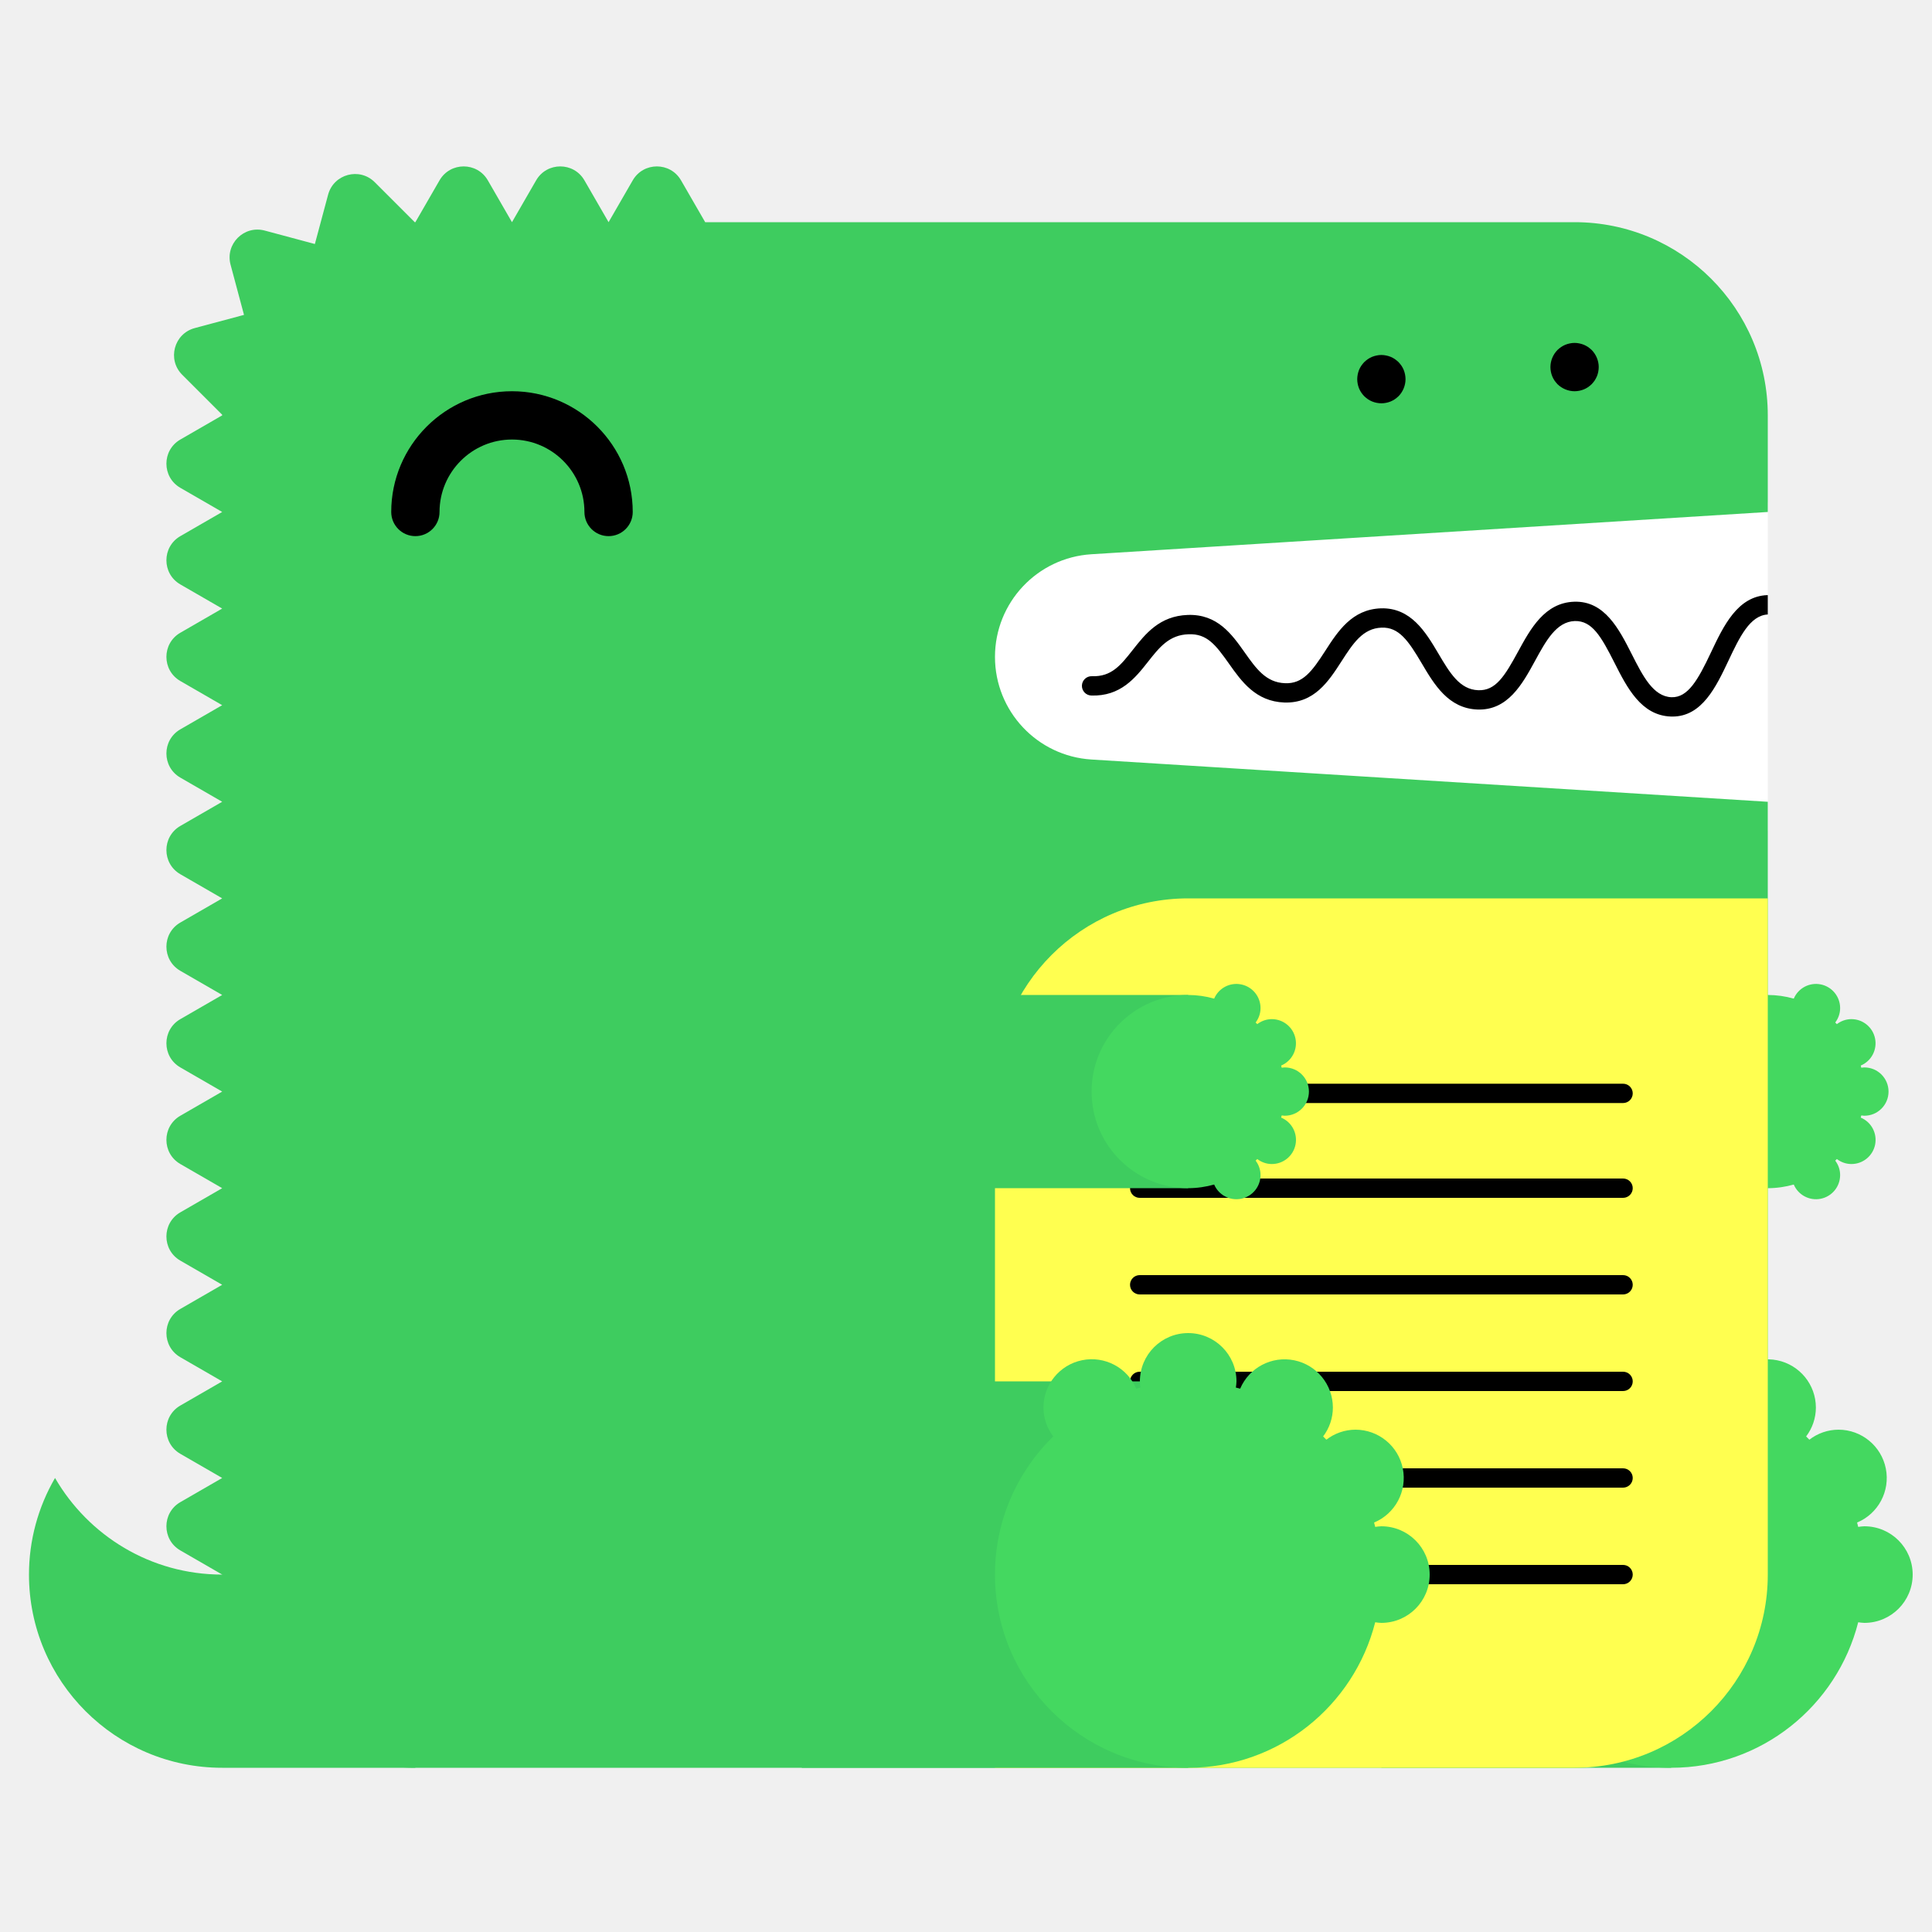
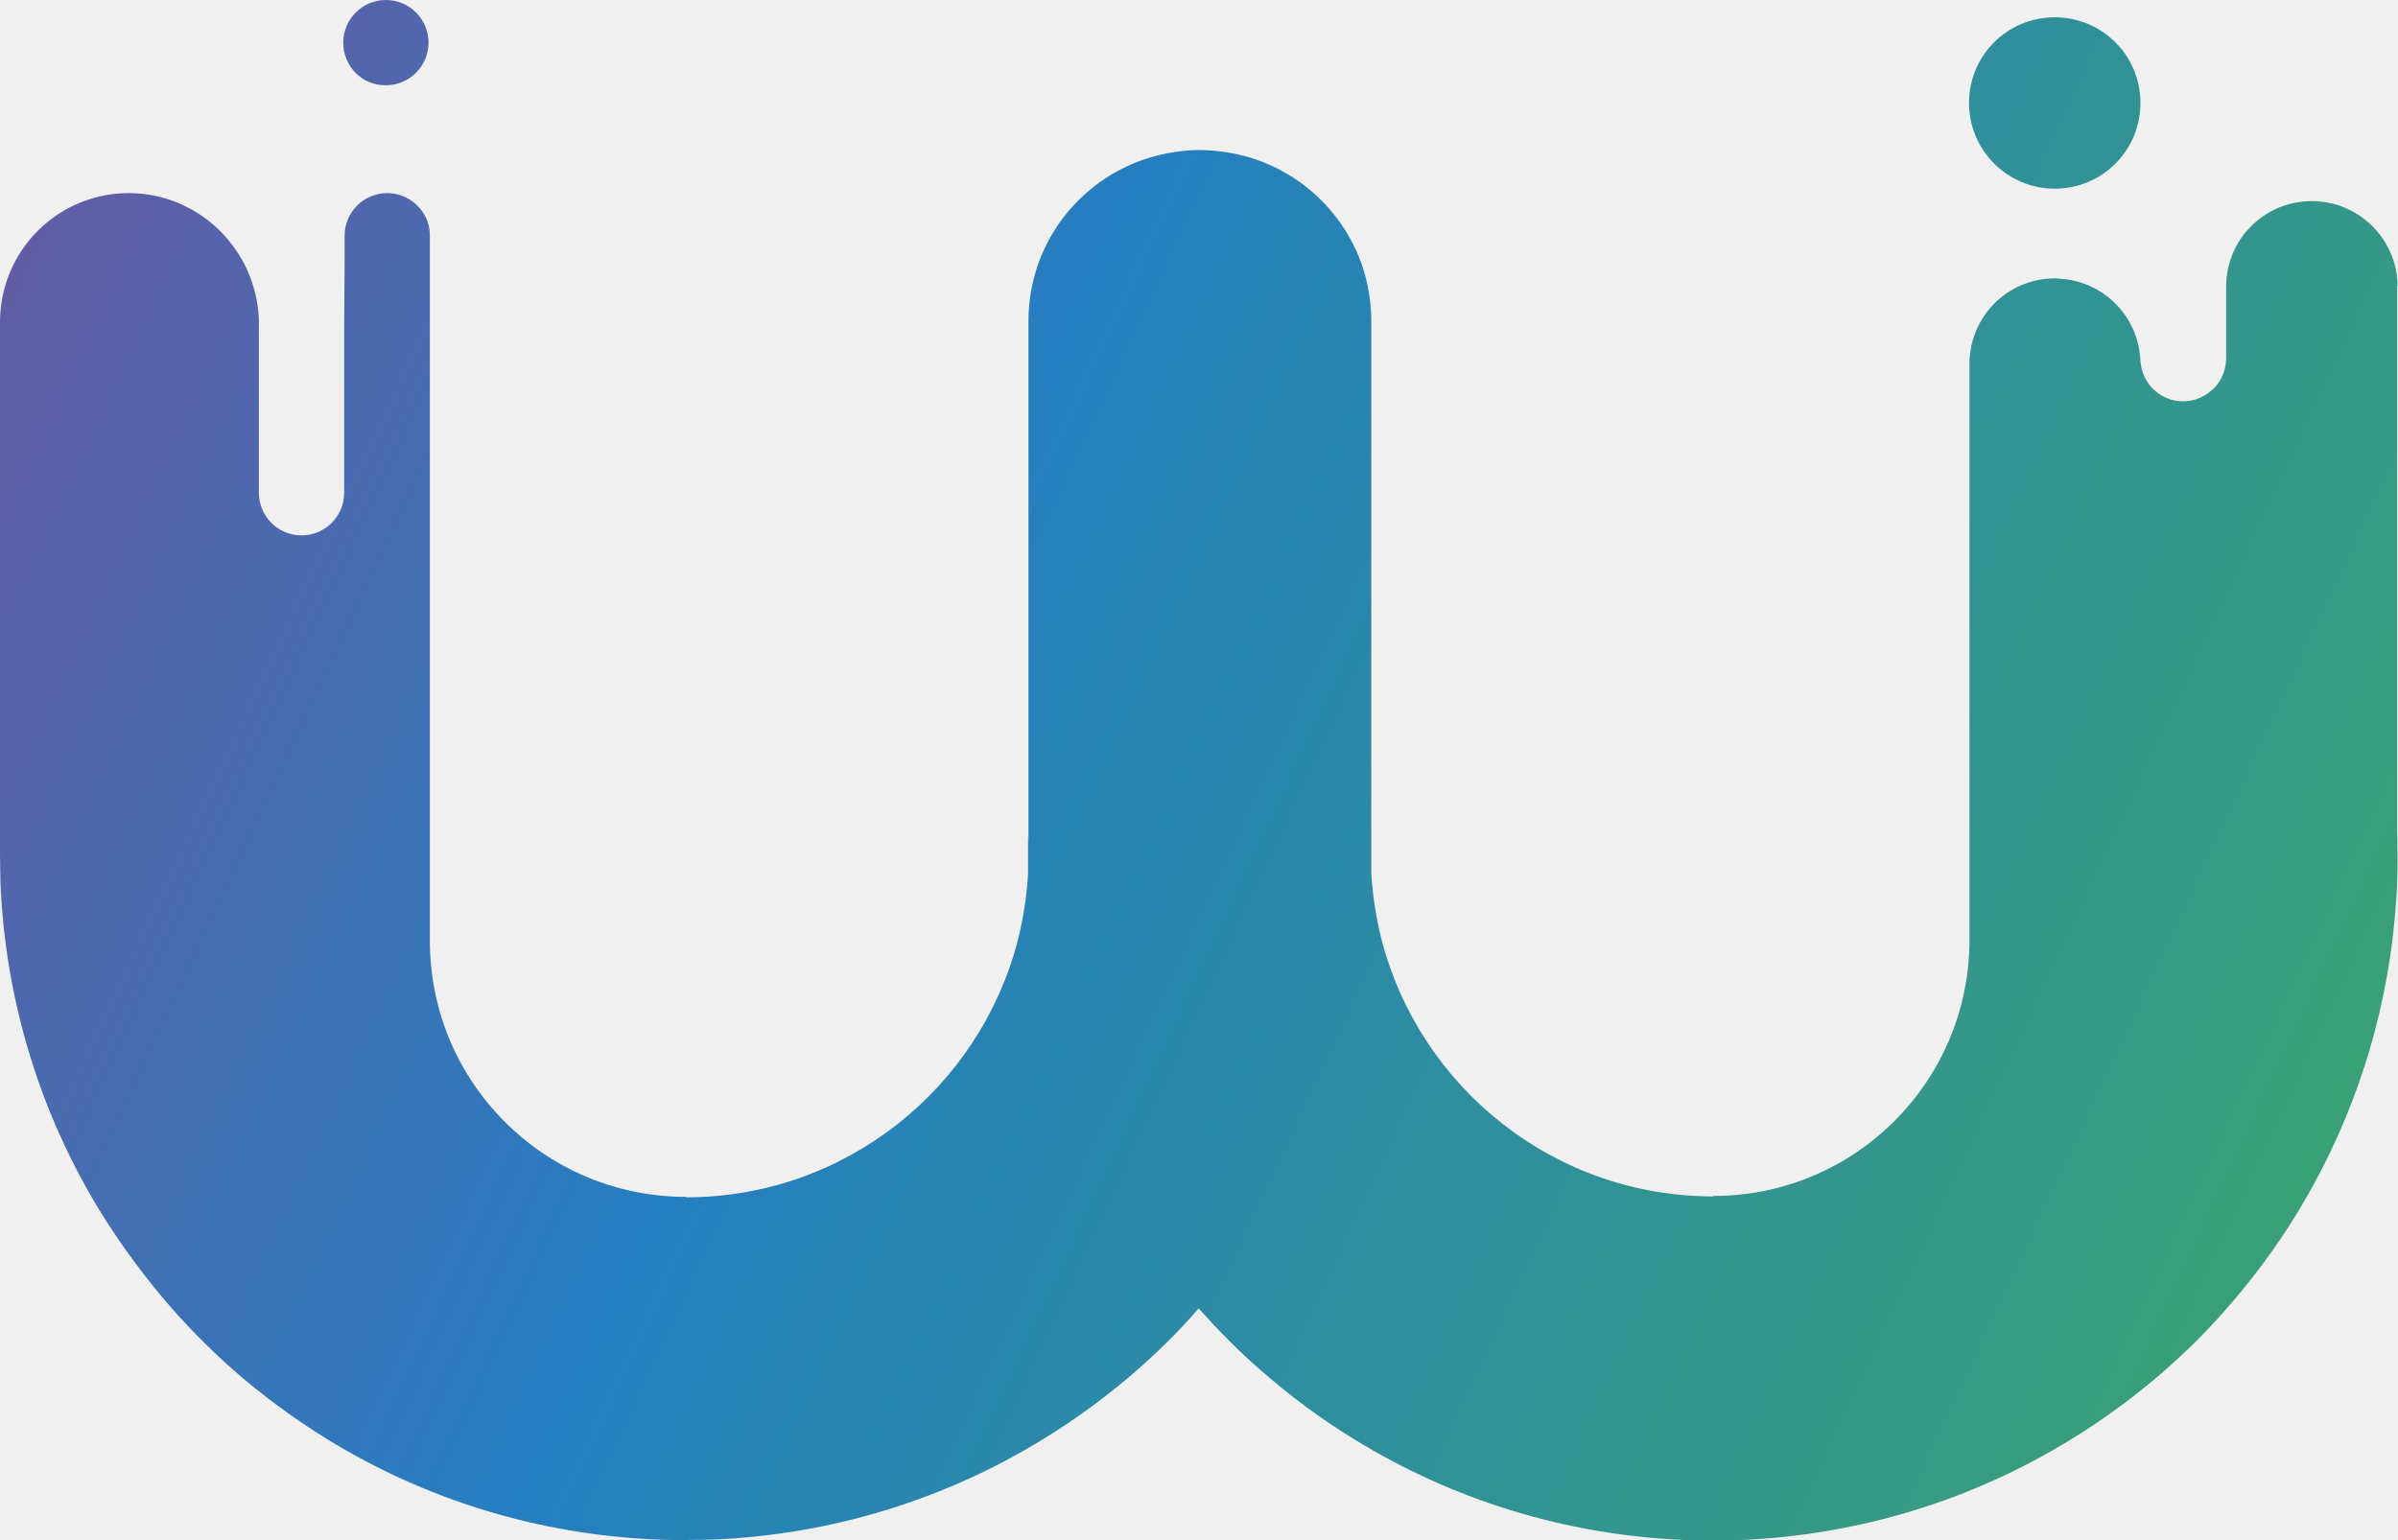
- <svg xmlns="http://www.w3.org/2000/svg" width="200" height="200" viewBox="0 0 200 200">
-   <g fill="none" fill-rule="evenodd">
-     <path fill="#FFF" d="M99 52h84v34H99z" />
-     <path d="M23 163c-7.398 0-13.843-4.027-17.303-10A19.886 19.886 0 0 0 3 163c0 11.046 8.954 20 20 20h20v-20H23z" fill="#3ECC5F" />
-     <path d="M112.98 57.376L183 53V43c0-11.046-8.954-20-20-20H73l-2.5-4.33c-1.112-1.925-3.889-1.925-5 0L63 23l-2.5-4.33c-1.111-1.925-3.889-1.925-5 0L53 23l-2.5-4.33c-1.111-1.925-3.889-1.925-5 0L43 23c-.022 0-.042.003-.065.003l-4.142-4.141c-1.57-1.571-4.252-.853-4.828 1.294l-1.369 5.104-5.192-1.392c-2.148-.575-4.111 1.389-3.535 3.536l1.39 5.193-5.102 1.367c-2.148.576-2.867 3.259-1.296 4.83l4.142 4.142c0 .021-.003.042-.003.064l-4.33 2.5c-1.925 1.111-1.925 3.889 0 5L23 53l-4.33 2.5c-1.925 1.111-1.925 3.889 0 5L23 63l-4.33 2.5c-1.925 1.111-1.925 3.889 0 5L23 73l-4.33 2.5c-1.925 1.111-1.925 3.889 0 5L23 83l-4.33 2.5c-1.925 1.111-1.925 3.889 0 5L23 93l-4.33 2.5c-1.925 1.111-1.925 3.889 0 5L23 103l-4.33 2.5c-1.925 1.111-1.925 3.889 0 5L23 113l-4.33 2.5c-1.925 1.111-1.925 3.889 0 5L23 123l-4.33 2.5c-1.925 1.111-1.925 3.889 0 5L23 133l-4.33 2.5c-1.925 1.111-1.925 3.889 0 5L23 143l-4.33 2.5c-1.925 1.111-1.925 3.889 0 5L23 153l-4.33 2.5c-1.925 1.111-1.925 3.889 0 5L23 163c0 11.046 8.954 20 20 20h120c11.046 0 20-8.954 20-20V83l-70.02-4.376A10.645 10.645 0 0 1 103 68c0-5.621 4.37-10.273 9.98-10.624" fill="#3ECC5F" />
-     <path fill="#3ECC5F" d="M143 183h30v-40h-30z" />
-     <path d="M193 158c-.219 0-.428.037-.639.064-.038-.15-.074-.301-.116-.451A5 5 0 0 0 190.32 148a4.96 4.96 0 0 0-3.016 1.036 26.531 26.531 0 0 0-.335-.336 4.955 4.955 0 0 0 1.011-2.987 5 5 0 0 0-9.599-1.959c-.148-.042-.297-.077-.445-.115.027-.211.064-.42.064-.639a5 5 0 0 0-5-5 5 5 0 0 0-5 5c0 .219.037.428.064.639-.148.038-.297.073-.445.115a4.998 4.998 0 0 0-9.599 1.959c0 1.125.384 2.151 1.011 2.987-3.717 3.632-6.031 8.693-6.031 14.3 0 11.046 8.954 20 20 20 9.339 0 17.16-6.41 19.361-15.064.211.027.42.064.639.064a5 5 0 0 0 5-5 5 5 0 0 0-5-5" fill="#44D860" />
-     <path fill="#3ECC5F" d="M153 123h30v-20h-30z" />
-     <path d="M193 115.5a2.5 2.5 0 1 0 0-5c-.109 0-.214.019-.319.032-.02-.075-.037-.15-.058-.225a2.501 2.501 0 0 0-.963-4.807c-.569 0-1.088.197-1.508.518a6.653 6.653 0 0 0-.168-.168c.314-.417.506-.931.506-1.494a2.5 2.5 0 0 0-4.8-.979A9.987 9.987 0 0 0 183 103c-5.522 0-10 4.478-10 10s4.478 10 10 10c.934 0 1.833-.138 2.69-.377a2.5 2.5 0 0 0 4.8-.979c0-.563-.192-1.077-.506-1.494.057-.055.113-.111.168-.168.42.321.939.518 1.508.518a2.5 2.5 0 0 0 .963-4.807c.021-.074.038-.15.058-.225.105.013.21.032.319.032" fill="#44D860" />
-     <path d="M63 55.5a2.5 2.5 0 0 1-2.5-2.5c0-4.136-3.364-7.5-7.5-7.5s-7.5 3.364-7.5 7.5a2.5 2.5 0 1 1-5 0c0-6.893 5.607-12.5 12.5-12.5S65.5 46.107 65.5 53a2.5 2.5 0 0 1-2.5 2.5" fill="#000" />
-     <path d="M103 183h60c11.046 0 20-8.954 20-20V93h-60c-11.046 0-20 8.954-20 20v70z" fill="#FFFF50" />
-     <path d="M168.02 124h-50.04a1 1 0 1 1 0-2h50.04a1 1 0 1 1 0 2m0 20h-50.04a1 1 0 1 1 0-2h50.04a1 1 0 1 1 0 2m0 20h-50.04a1 1 0 1 1 0-2h50.04a1 1 0 1 1 0 2m0-49.814h-50.04a1 1 0 1 1 0-2h50.04a1 1 0 1 1 0 2m0 19.814h-50.04a1 1 0 1 1 0-2h50.04a1 1 0 1 1 0 2m0 20h-50.04a1 1 0 1 1 0-2h50.04a1 1 0 1 1 0 2M183 61.611c-.012 0-.022-.006-.034-.005-3.09.105-4.552 3.196-5.842 5.923-1.346 2.85-2.387 4.703-4.093 4.647-1.889-.068-2.969-2.202-4.113-4.46-1.314-2.594-2.814-5.536-5.963-5.426-3.046.104-4.513 2.794-5.807 5.167-1.377 2.528-2.314 4.065-4.121 3.994-1.927-.07-2.951-1.805-4.136-3.813-1.321-2.236-2.848-4.75-5.936-4.664-2.994.103-4.465 2.385-5.763 4.4-1.373 2.13-2.335 3.428-4.165 3.351-1.973-.07-2.992-1.51-4.171-3.177-1.324-1.873-2.816-3.993-5.895-3.89-2.928.1-4.399 1.97-5.696 3.618-1.232 1.564-2.194 2.802-4.229 2.724a1 1 0 0 0-.072 2c3.017.101 4.545-1.8 5.872-3.487 1.177-1.496 2.193-2.787 4.193-2.855 1.926-.082 2.829 1.115 4.195 3.045 1.297 1.834 2.769 3.914 5.731 4.021 3.103.104 4.596-2.215 5.918-4.267 1.182-1.834 2.202-3.417 4.15-3.484 1.793-.067 2.769 1.35 4.145 3.681 1.297 2.197 2.766 4.686 5.787 4.796 3.125.108 4.634-2.62 5.949-5.035 1.139-2.088 2.214-4.06 4.119-4.126 1.793-.042 2.728 1.595 4.111 4.33 1.292 2.553 2.757 5.445 5.825 5.556l.169.003c3.064 0 4.518-3.075 5.805-5.794 1.139-2.41 2.217-4.68 4.067-4.773v-2z" fill="#000" />
-     <path fill="#3ECC5F" d="M83 183h40v-40H83z" />
-     <path d="M143 158c-.219 0-.428.037-.639.064-.038-.15-.074-.301-.116-.451A5 5 0 0 0 140.32 148a4.96 4.96 0 0 0-3.016 1.036 26.531 26.531 0 0 0-.335-.336 4.955 4.955 0 0 0 1.011-2.987 5 5 0 0 0-9.599-1.959c-.148-.042-.297-.077-.445-.115.027-.211.064-.42.064-.639a5 5 0 0 0-5-5 5 5 0 0 0-5 5c0 .219.037.428.064.639-.148.038-.297.073-.445.115a4.998 4.998 0 0 0-9.599 1.959c0 1.125.384 2.151 1.011 2.987-3.717 3.632-6.031 8.693-6.031 14.3 0 11.046 8.954 20 20 20 9.339 0 17.16-6.41 19.361-15.064.211.027.42.064.639.064a5 5 0 0 0 5-5 5 5 0 0 0-5-5" fill="#44D860" />
-     <path fill="#3ECC5F" d="M83 123h40v-20H83z" />
-     <path d="M133 115.5a2.5 2.5 0 1 0 0-5c-.109 0-.214.019-.319.032-.02-.075-.037-.15-.058-.225a2.501 2.501 0 0 0-.963-4.807c-.569 0-1.088.197-1.508.518a6.653 6.653 0 0 0-.168-.168c.314-.417.506-.931.506-1.494a2.5 2.5 0 0 0-4.8-.979A9.987 9.987 0 0 0 123 103c-5.522 0-10 4.478-10 10s4.478 10 10 10c.934 0 1.833-.138 2.69-.377a2.5 2.5 0 0 0 4.8-.979c0-.563-.192-1.077-.506-1.494.057-.055.113-.111.168-.168.42.321.939.518 1.508.518a2.5 2.5 0 0 0 .963-4.807c.021-.074.038-.15.058-.225.105.013.21.032.319.032" fill="#44D860" />
-     <path d="M143 41.75c-.16 0-.33-.02-.49-.05a2.52 2.52 0 0 1-.47-.14c-.15-.06-.29-.14-.431-.23-.13-.09-.259-.2-.38-.31-.109-.12-.219-.24-.309-.38s-.17-.28-.231-.43a2.619 2.619 0 0 1-.189-.96c0-.16.02-.33.05-.49.03-.16.08-.31.139-.47.061-.15.141-.29.231-.43.09-.13.2-.26.309-.38.121-.11.25-.22.38-.31.141-.09.281-.17.431-.23.149-.06.31-.11.47-.14.32-.07.65-.07.98 0 .159.03.32.08.47.14.149.06.29.14.43.23.13.09.259.2.38.31.11.12.22.25.31.38.09.14.17.28.23.43.06.16.11.31.14.47.029.16.05.33.05.49 0 .66-.271 1.31-.73 1.77-.121.11-.25.22-.38.31-.14.09-.281.17-.43.23a2.565 2.565 0 0 1-.96.19m20-1.25c-.66 0-1.3-.27-1.771-.73a3.802 3.802 0 0 1-.309-.38c-.09-.14-.17-.28-.231-.43a2.619 2.619 0 0 1-.189-.96c0-.66.27-1.3.729-1.77.121-.11.25-.22.38-.31.141-.09.281-.17.431-.23.149-.06.31-.11.47-.14.32-.07.66-.07.98 0 .159.03.32.08.47.14.149.06.29.14.43.23.13.09.259.2.38.31.459.47.73 1.11.73 1.77 0 .16-.021.33-.05.49-.03.16-.08.32-.14.47-.07.15-.14.29-.23.43-.09.13-.2.26-.31.38-.121.11-.25.22-.38.31-.14.09-.281.17-.43.23a2.565 2.565 0 0 1-.96.19" fill="#000" />
+ <svg xmlns="http://www.w3.org/2000/svg" xmlns:xlink="http://www.w3.org/1999/xlink" version="1.1" id="Capa_1" x="0px" y="0px" viewBox="0 0 540 346.8" style="enable-background:new 0 0 540 346.8;" xml:space="preserve">
+   <style type="text/css">
+ 	.st0{clip-path:url(#SVGID_2_);fill:url(#SVGID_3_);stroke:#575756;stroke-width:0.892;stroke-miterlimit:10;}
+ </style>
+   <g>
+     <g>
+       <defs>
+         <path id="SVGID_1_" d="M77.3,9.6c0-5.3,4.3-9.6,9.6-9.6c5.3,0,9.6,4.3,9.6,9.6s-4.3,9.6-9.6,9.6C81.6,19.3,77.3,15,77.3,9.6z      M539.9,64.5C539.9,64.5,539.9,64.5,539.9,64.5c0-6.3-3.1-11.9-7.8-15.4c-3.2-2.4-7.2-3.8-11.5-3.8c-10.7,0-19.3,8.6-19.3,19.3     c0,0,0,0,0,0v16.1v0.2V81c-0.1,2.5-1.1,4.8-2.7,6.4c-1.8,1.8-4.2,3-7,3c-5.3,0-9.6-4.3-9.6-9.6V82c0-10.2-7.9-18.5-17.9-19.2     c-0.4,0-0.9-0.1-1.3-0.1c-10.7,0-19.3,8.6-19.3,19.3c0,0,0,0,0,0v59.3c0,0,0,0,0,0v51v19.4c0,31.9-25.8,57.7-57.7,57.7v0.1     c-35.9,0-66.1-24.6-74.7-57.9c-1.2-4.8-2-9.8-2.3-14.9v-4.6v-4.3V72.4c0-4.3-0.7-8.5-2-12.4c-4.7-13.9-17.1-24.2-32.1-25.9     c-0.2,0-0.5-0.1-0.7-0.1c-0.4,0-0.8-0.1-1.2-0.1c-0.7,0-1.4-0.1-2.2-0.1c-0.1,0-0.2,0-0.3,0c0,0-0.1,0-0.1,0c0,0-0.1,0-0.1,0     c-0.1,0-0.2,0-0.3,0c-0.7,0-1.5,0-2.2,0.1c-0.4,0-0.8,0.1-1.2,0.1c-0.2,0-0.5,0.1-0.7,0.1c-15,1.7-27.4,12-32.1,25.9     c-1.3,3.9-2,8-2,12.3c0,0,0,0.1,0,0.1h0v118.7c0-1,0-2.1-0.1-3.1v4.3v4.6c-0.3,5.1-1.1,10.1-2.3,14.9     c-8.6,33.3-38.8,57.9-74.7,57.9v-0.1c-31.9,0-57.7-25.8-57.7-57.7v-19.4v-51V53.1c0-1.2-0.2-2.4-0.6-3.4c-1.4-3.6-4.9-6.2-9-6.2     c-5.3,0-9.6,4.3-9.6,9.6v5.7l-0.1,15.8V111c0,5.3-4.3,9.6-9.6,9.6c-5.3,0-9.6-4.3-9.6-9.6v-5.1V72.4v-0.4c0,0,0,0,0,0     C57.7,56.2,44.8,43.5,29,43.5c-14.2,0-26,10.2-28.5,23.7C0.2,68.9,0,70.6,0,72.4v120v0.1c0,2.1,0.1,4.2,0.1,6.2     c1.1,27.2,9.2,52.6,22.6,74.4c4.7,7.6,10,14.7,15.8,21.4c4.3,4.9,8.9,9.5,13.7,13.8c6.7,5.9,13.9,11.2,21.5,15.9     c21.8,13.4,47.2,21.5,74.4,22.6c2.1,0.1,4.1,0.1,6.2,0.1c2.1,0,4.2-0.1,6.2-0.1c27.1-1.1,52.5-9.2,74.2-22.5     c7.7-4.7,14.9-10,21.6-15.9c4.8-4.2,9.3-8.7,13.5-13.5c0-0.1,0.1-0.1,0.1-0.2c4.3,4.8,8.8,9.4,13.7,13.7     c6.7,5.9,13.8,11.2,21.5,15.9c21.8,13.4,47.2,21.5,74.4,22.6c2.1,0.1,4.1,0.1,6.2,0.1s4.2-0.1,6.2-0.1     c27.1-1.1,52.5-9.2,74.2-22.5c7.7-4.7,14.9-10,21.6-15.9c4.8-4.2,9.3-8.7,13.5-13.5c5.9-6.7,11.3-13.9,16-21.6     c11.2-18.3,18.7-39.1,21.5-61.3c0.5-4.2,0.9-8.5,1.1-12.8c0-0.1,0-0.2,0-0.3c0.1-2.1,0.1-4.1,0.1-6.2c0-2.2-0.1-4.3-0.1-6.5V64.5     z M462.7,42.5c10.7,0,19.3-8.6,19.3-19.3s-8.6-19.3-19.3-19.3s-19.3,8.6-19.3,19.3S452.1,42.5,462.7,42.5z" />
+       </defs>
+       <clipPath id="SVGID_2_">
+         <use xlink:href="#SVGID_1_" style="overflow:visible;" />
+       </clipPath>
+       <linearGradient id="SVGID_3_" gradientUnits="userSpaceOnUse" x1="-140.873" y1="0.988" x2="614.275" y2="353.119">
+         <stop offset="1.014840e-02" style="stop-color:#8A4793" />
+         <stop offset="0.45" style="stop-color:#257EC0" />
+         <stop offset="1" style="stop-color:#40AC5C" />
+       </linearGradient>
+       <rect x="-9.6" y="-13.2" class="st0" width="559.1" height="411.4" />
+     </g>
  </g>
</svg>
